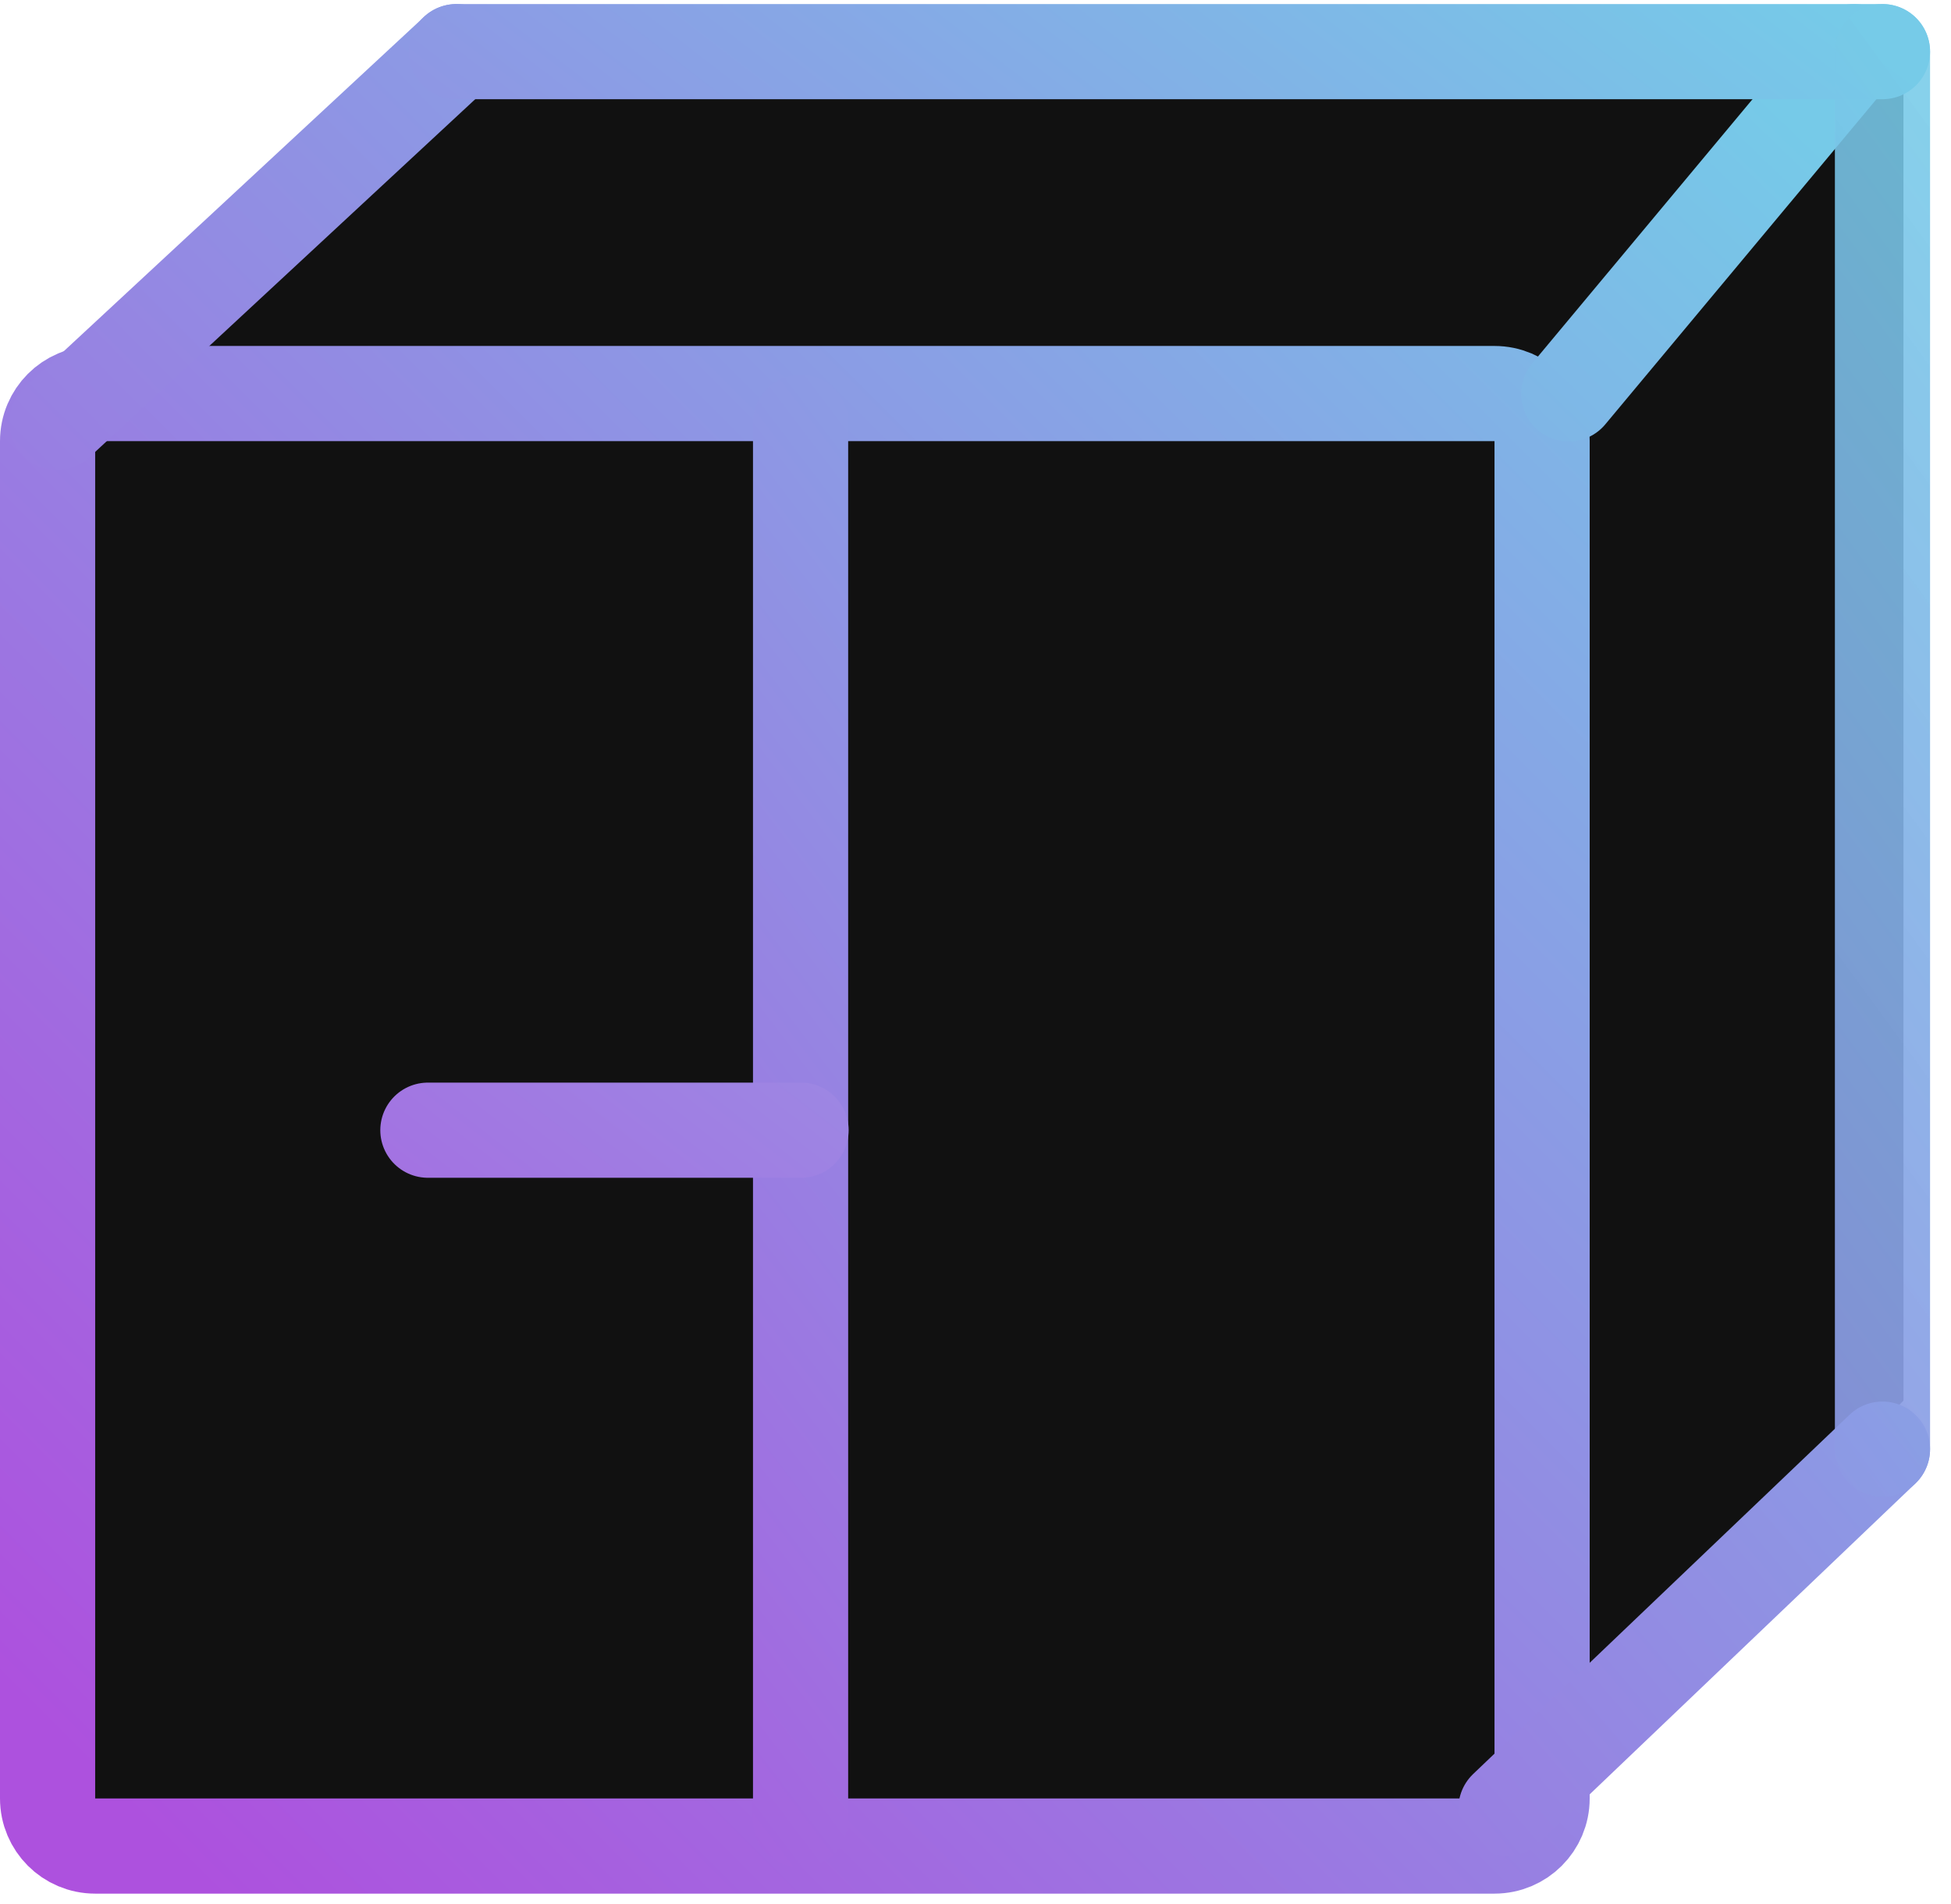
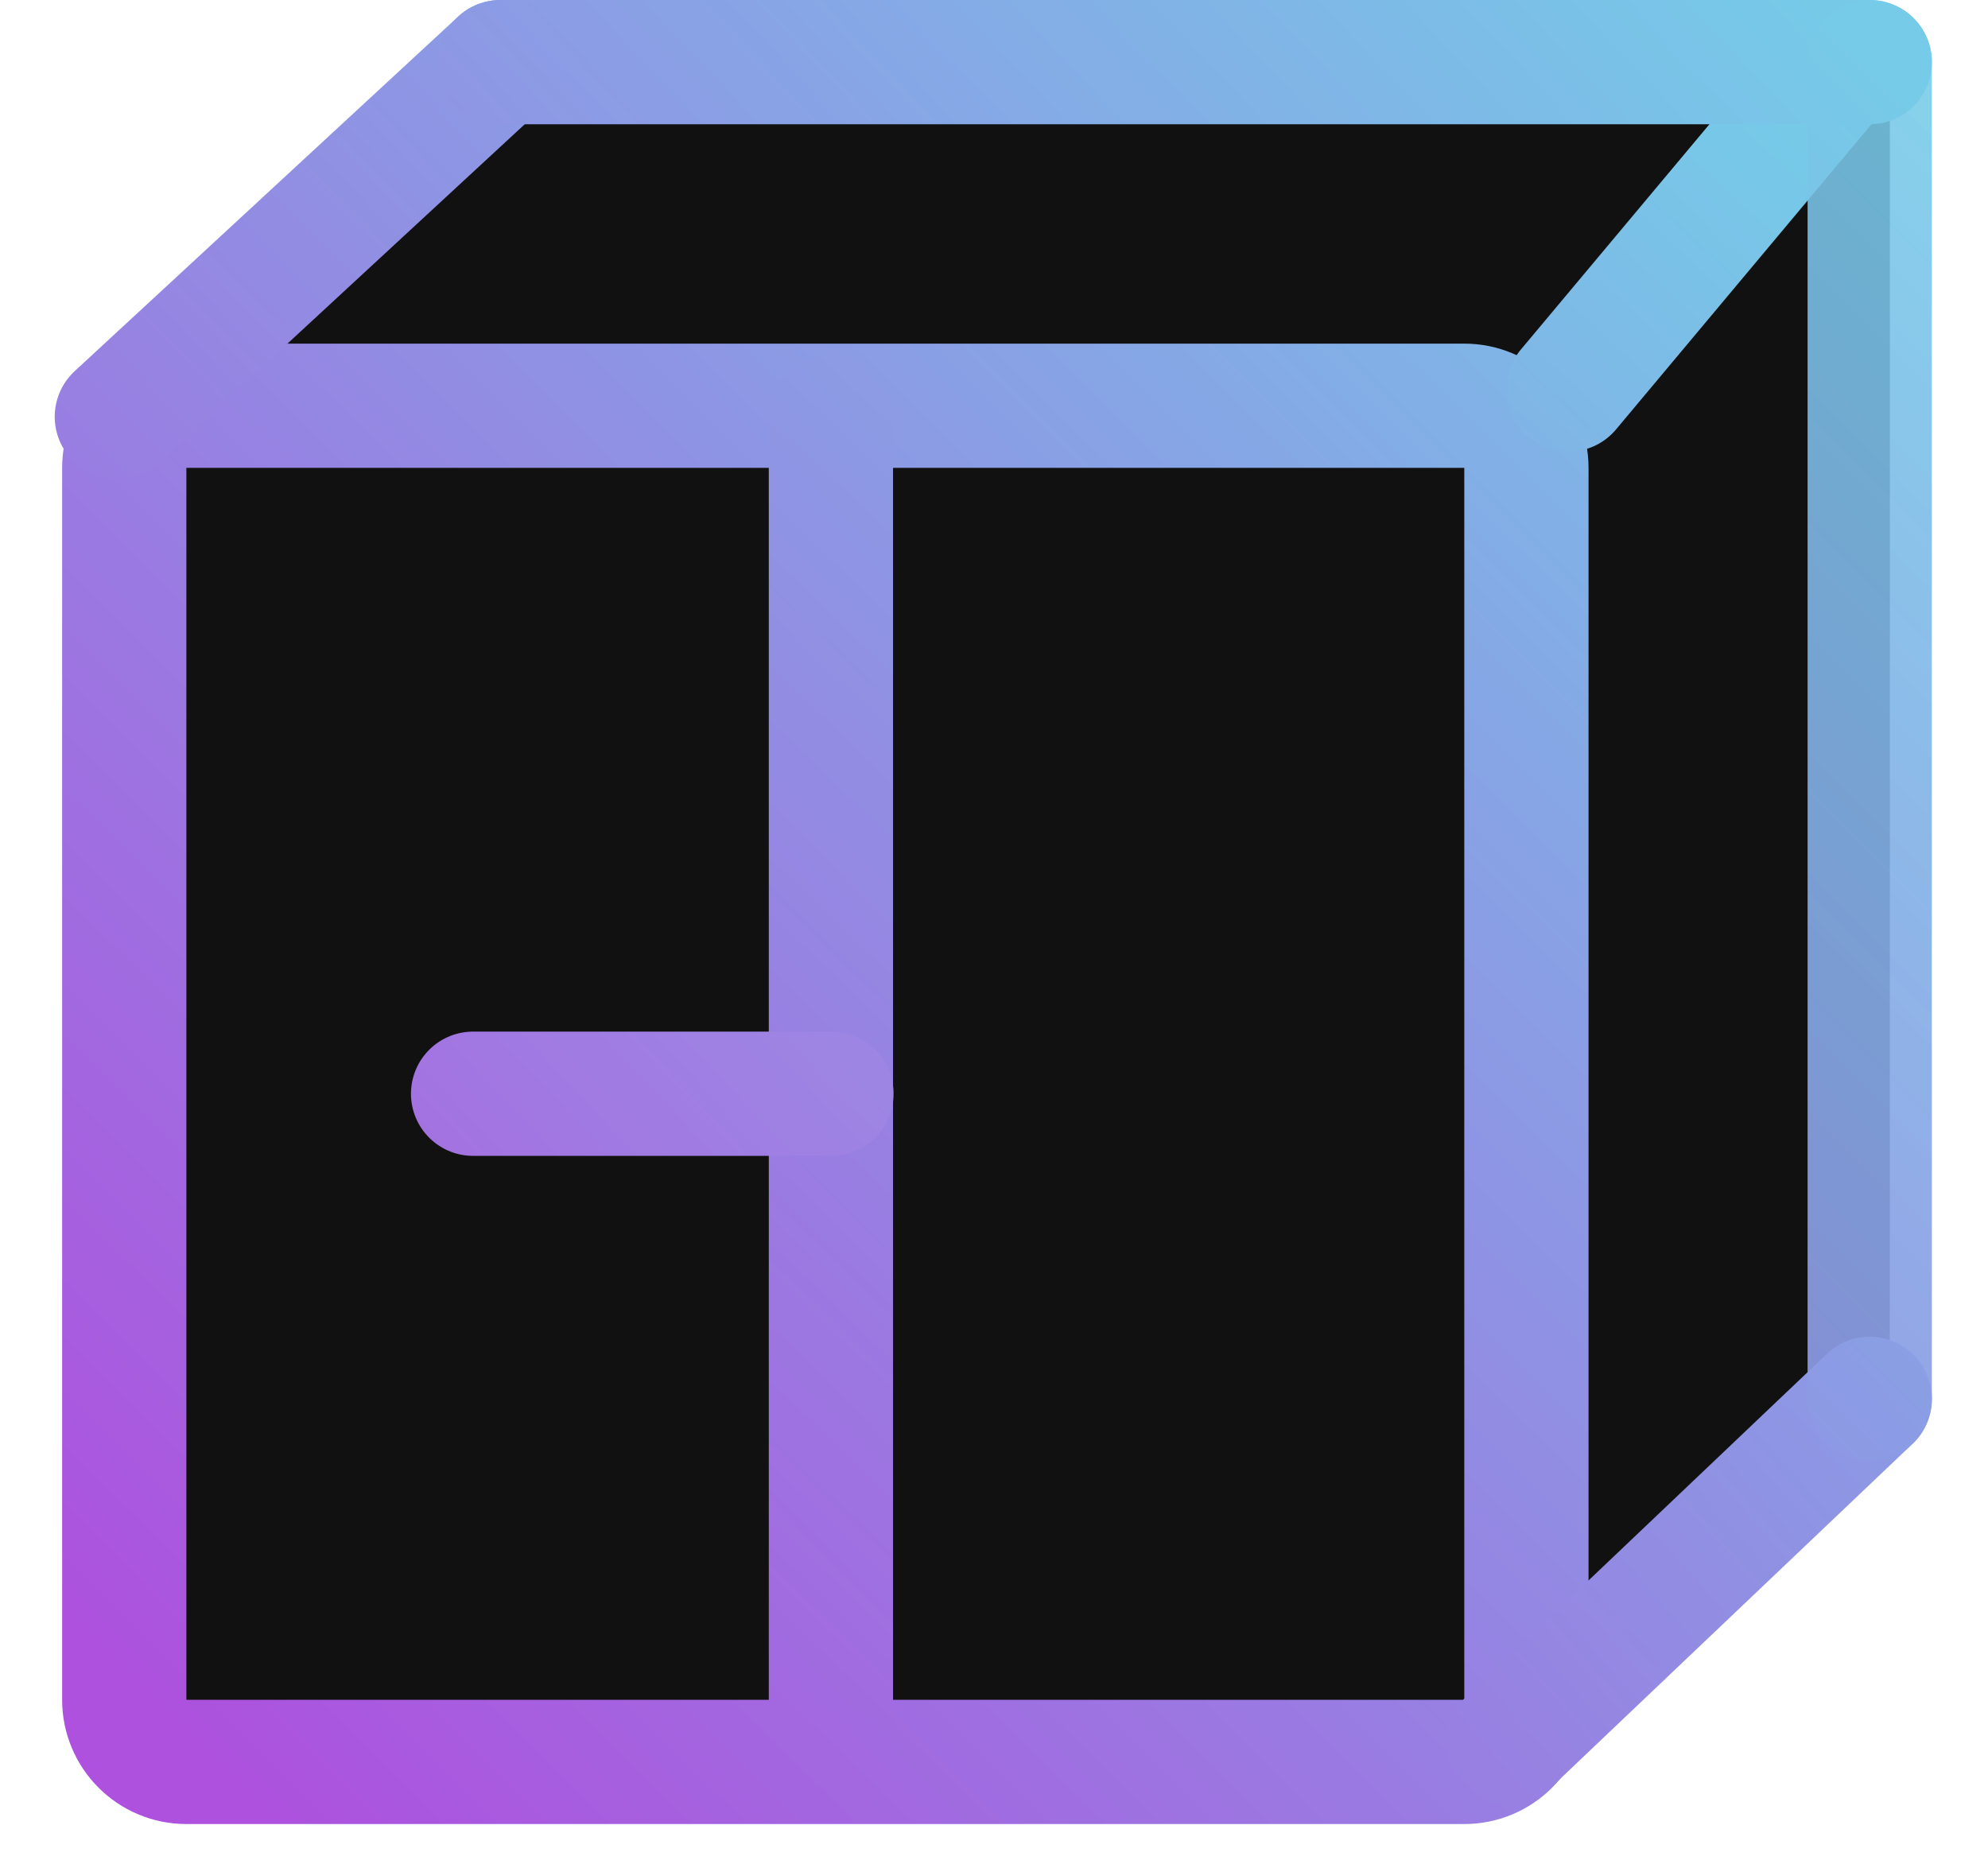
- <svg xmlns="http://www.w3.org/2000/svg" width="41" height="40" viewBox="0 0 41 40" fill="none">
+ <svg xmlns="http://www.w3.org/2000/svg" width="32" height="30" viewBox="0 0 32 30" fill="none">
  <g id="LOGO1">
-     <path id="Rectangle 44" d="M9.891 1.085H40.001V29.437L31.649 38.008L1.979 8.338L9.891 1.085Z" fill="#111111" />
-     <rect id="Rectangle 45" x="1" y="8.271" width="31.407" height="30.527" rx="1" fill="#111111" stroke="url(#paint0_linear_955_1540)" stroke-width="2" />
-     <path id="Line 12" d="M32.967 8.278L38.964 1.086" stroke="url(#paint1_linear_955_1540)" stroke-width="2" stroke-linecap="round" />
-     <path id="Line 16" d="M31.648 38.008L39.56 30.456" stroke="url(#paint2_linear_955_1540)" stroke-width="2" stroke-linecap="round" />
-     <path id="Line 15" d="M1.199 8.877L9.594 1.085" stroke="url(#paint3_linear_955_1540)" stroke-width="2" stroke-linecap="round" />
-     <path id="Line 8" d="M9.59 1.085L39.56 1.085" stroke="url(#paint4_linear_955_1540)" stroke-width="2" stroke-linecap="round" />
-     <path id="Line 9" d="M39.56 1.085L39.56 30.456" stroke="url(#paint5_linear_955_1540)" stroke-width="2" stroke-linecap="round" />
-     <path id="Line 10" d="M16.824 8.877L16.824 38.248" stroke="url(#paint6_linear_955_1540)" stroke-width="2" stroke-linecap="round" />
-     <path id="Line 14" d="M16.834 23.753H8.992" stroke="url(#paint7_linear_955_1540)" stroke-width="2" stroke-linecap="round" />
+     <path id="Rectangle 44" d="M8.274 1H30.42V21.77L24.277 28.049L2.455 6.313L8.274 1Z" fill="#111111" />
+     <rect id="Rectangle 45" x="2" y="6.531" width="22.57" height="21.829" rx="1" fill="#111111" stroke="url(#paint0_linear_955_1540)" stroke-width="2" />
+     <path id="Line 12" d="M25.246 6.27L29.657 1" stroke="url(#paint1_linear_955_1540)" stroke-width="2" stroke-linecap="round" />
+     <path id="Line 16" d="M24.277 28.048L30.097 22.515" stroke="url(#paint2_linear_955_1540)" stroke-width="2" stroke-linecap="round" />
+     <path id="Line 15" d="M1.881 6.708L8.055 1" stroke="url(#paint3_linear_955_1540)" stroke-width="2" stroke-linecap="round" />
+     <path id="Line 8" d="M8.055 1L30.097 1" stroke="url(#paint4_linear_955_1540)" stroke-width="2" stroke-linecap="round" />
+     <path id="Line 9" d="M30.096 1L30.096 22.516" stroke="url(#paint5_linear_955_1540)" stroke-width="2" stroke-linecap="round" />
+     <path id="Line 10" d="M13.375 6.708L13.375 28.224" stroke="url(#paint6_linear_955_1540)" stroke-width="2" stroke-linecap="round" />
+     <path id="Line 14" d="M13.383 17.605H7.615" stroke="url(#paint7_linear_955_1540)" stroke-width="2" stroke-linecap="round" />
  </g>
  <defs>
-     <linearGradient id="paint0_linear_955_1540" x1="2.637" y1="38.009" x2="38.901" y2="1.745" gradientUnits="userSpaceOnUse">
+     <linearGradient id="paint0_linear_955_1540" x1="2.94" y1="28.049" x2="29.505" y2="1.377" gradientUnits="userSpaceOnUse">
      <stop stop-color="#AD51DE" />
      <stop offset="0.358" stop-color="#997CE2" />
      <stop offset="1" stop-color="#76CAE8" />
    </linearGradient>
-     <linearGradient id="paint1_linear_955_1540" x1="2.862" y1="38.745" x2="37.745" y2="2.565" gradientUnits="userSpaceOnUse">
+     <linearGradient id="paint1_linear_955_1540" x1="2.366" y1="27.976" x2="27.431" y2="0.855" gradientUnits="userSpaceOnUse">
      <stop stop-color="#AD51DE" />
      <stop offset="1" stop-color="#76CAE8" />
    </linearGradient>
-     <linearGradient id="paint2_linear_955_1540" x1="4.4" y1="39.582" x2="45.762" y2="4.272" gradientUnits="userSpaceOnUse">
+     <linearGradient id="paint2_linear_955_1540" x1="0.983" y1="25.806" x2="30.935" y2="-0.642" gradientUnits="userSpaceOnUse">
      <stop stop-color="#AD51DE" />
      <stop offset="1" stop-color="#76CAE8" />
    </linearGradient>
-     <linearGradient id="paint3_linear_955_1540" x1="-2.284" y1="34.786" x2="35.505" y2="-2.566" gradientUnits="userSpaceOnUse">
+     <linearGradient id="paint3_linear_955_1540" x1="2.334" y1="28.923" x2="30.254" y2="1.675" gradientUnits="userSpaceOnUse">
      <stop stop-color="#AD51DE" />
      <stop offset="1" stop-color="#76CAE8" />
    </linearGradient>
-     <linearGradient id="paint4_linear_955_1540" x1="1.978" y1="29.085" x2="29.553" y2="-6.64" gradientUnits="userSpaceOnUse">
+     <linearGradient id="paint4_linear_955_1540" x1="2.456" y1="29" x2="30.927" y2="1.871" gradientUnits="userSpaceOnUse">
      <stop stop-color="#AE52DF" />
      <stop offset="0.324" stop-color="#9C79E2" />
      <stop offset="1" stop-color="#76CAE8" />
    </linearGradient>
-     <linearGradient id="paint5_linear_955_1540" x1="10.56" y1="38.008" x2="47.039" y2="11.299" gradientUnits="userSpaceOnUse">
+     <linearGradient id="paint5_linear_955_1540" x1="1.096" y1="28.049" x2="29.128" y2="0.032" gradientUnits="userSpaceOnUse">
      <stop stop-color="#AE52DF" />
      <stop offset="1" stop-color="#76CAE8" stop-opacity="0.88" />
    </linearGradient>
-     <linearGradient id="paint6_linear_955_1540" x1="6.065" y1="38.008" x2="40.984" y2="11.528" gradientUnits="userSpaceOnUse">
+     <linearGradient id="paint6_linear_955_1540" x1="2.616" y1="28.049" x2="29.166" y2="0.565" gradientUnits="userSpaceOnUse">
      <stop stop-color="#AD51DE" />
      <stop offset="1" stop-color="#77C9E8" />
    </linearGradient>
-     <linearGradient id="paint7_linear_955_1540" x1="1.979" y1="34.563" x2="29.072" y2="-0.527" gradientUnits="userSpaceOnUse">
+     <linearGradient id="paint7_linear_955_1540" x1="2.457" y1="28.416" x2="30.428" y2="1.771" gradientUnits="userSpaceOnUse">
      <stop stop-color="#AD51DE" />
      <stop offset="1" stop-color="#87CFEB" />
    </linearGradient>
  </defs>
</svg>
